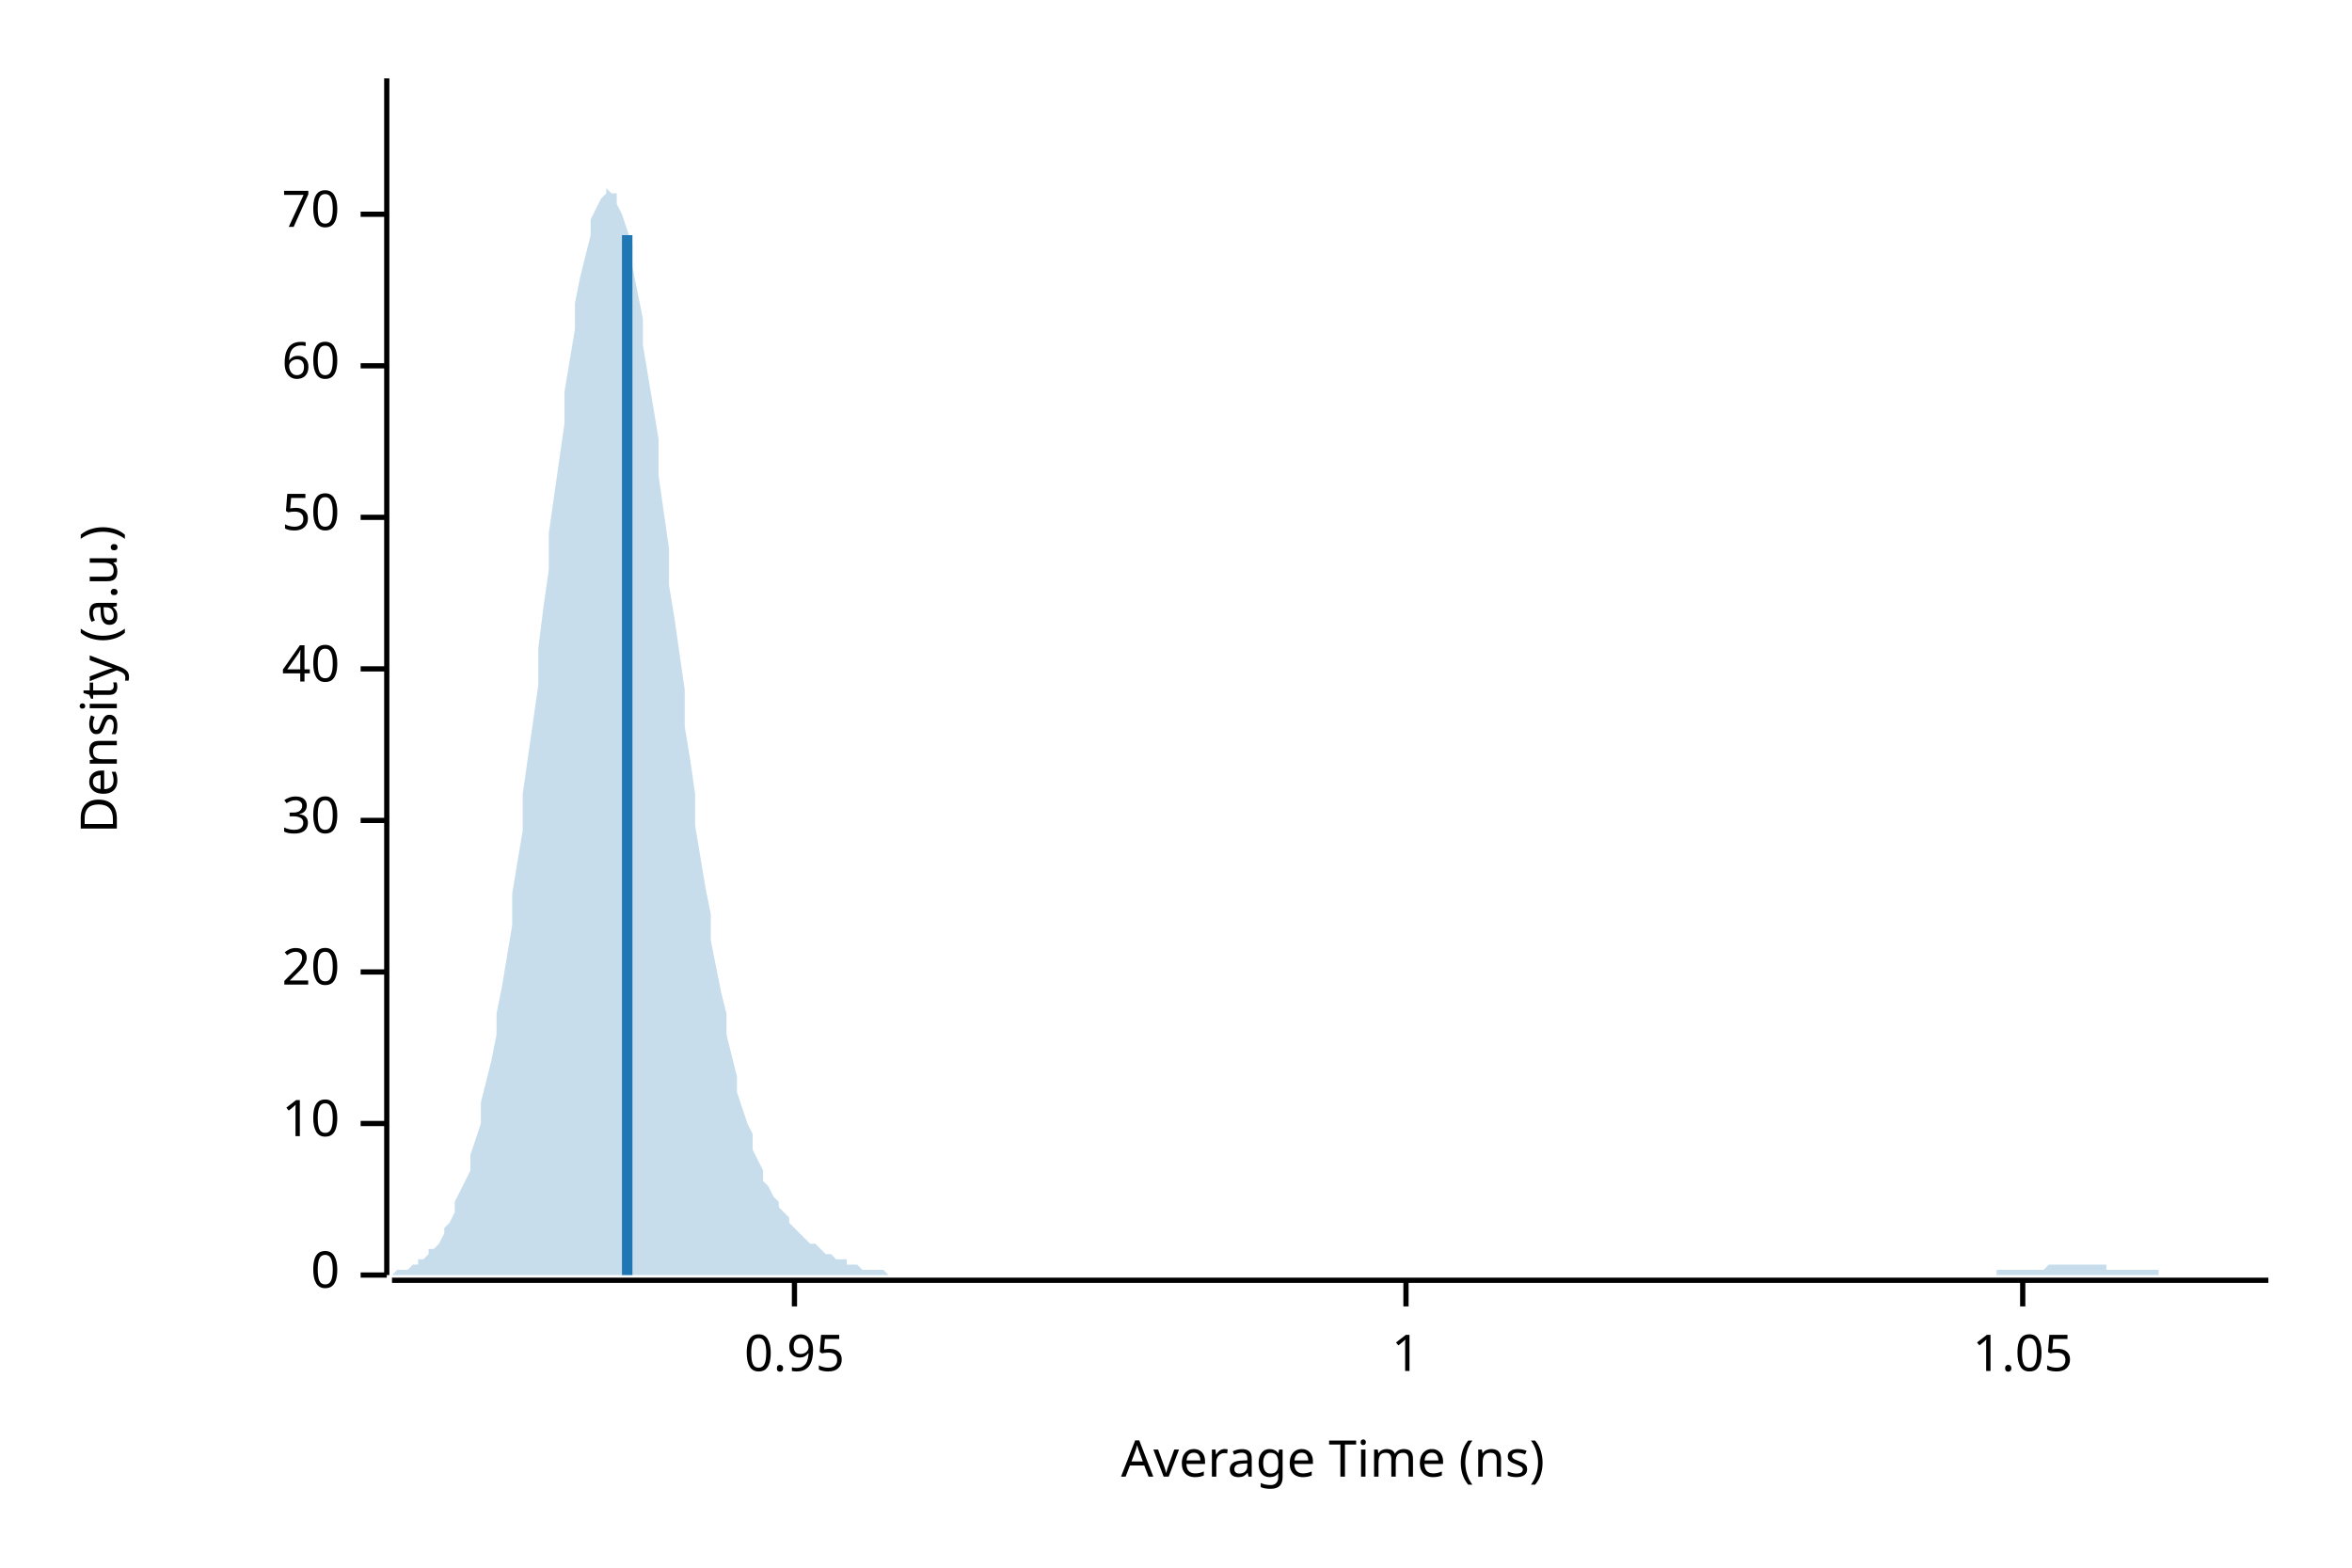
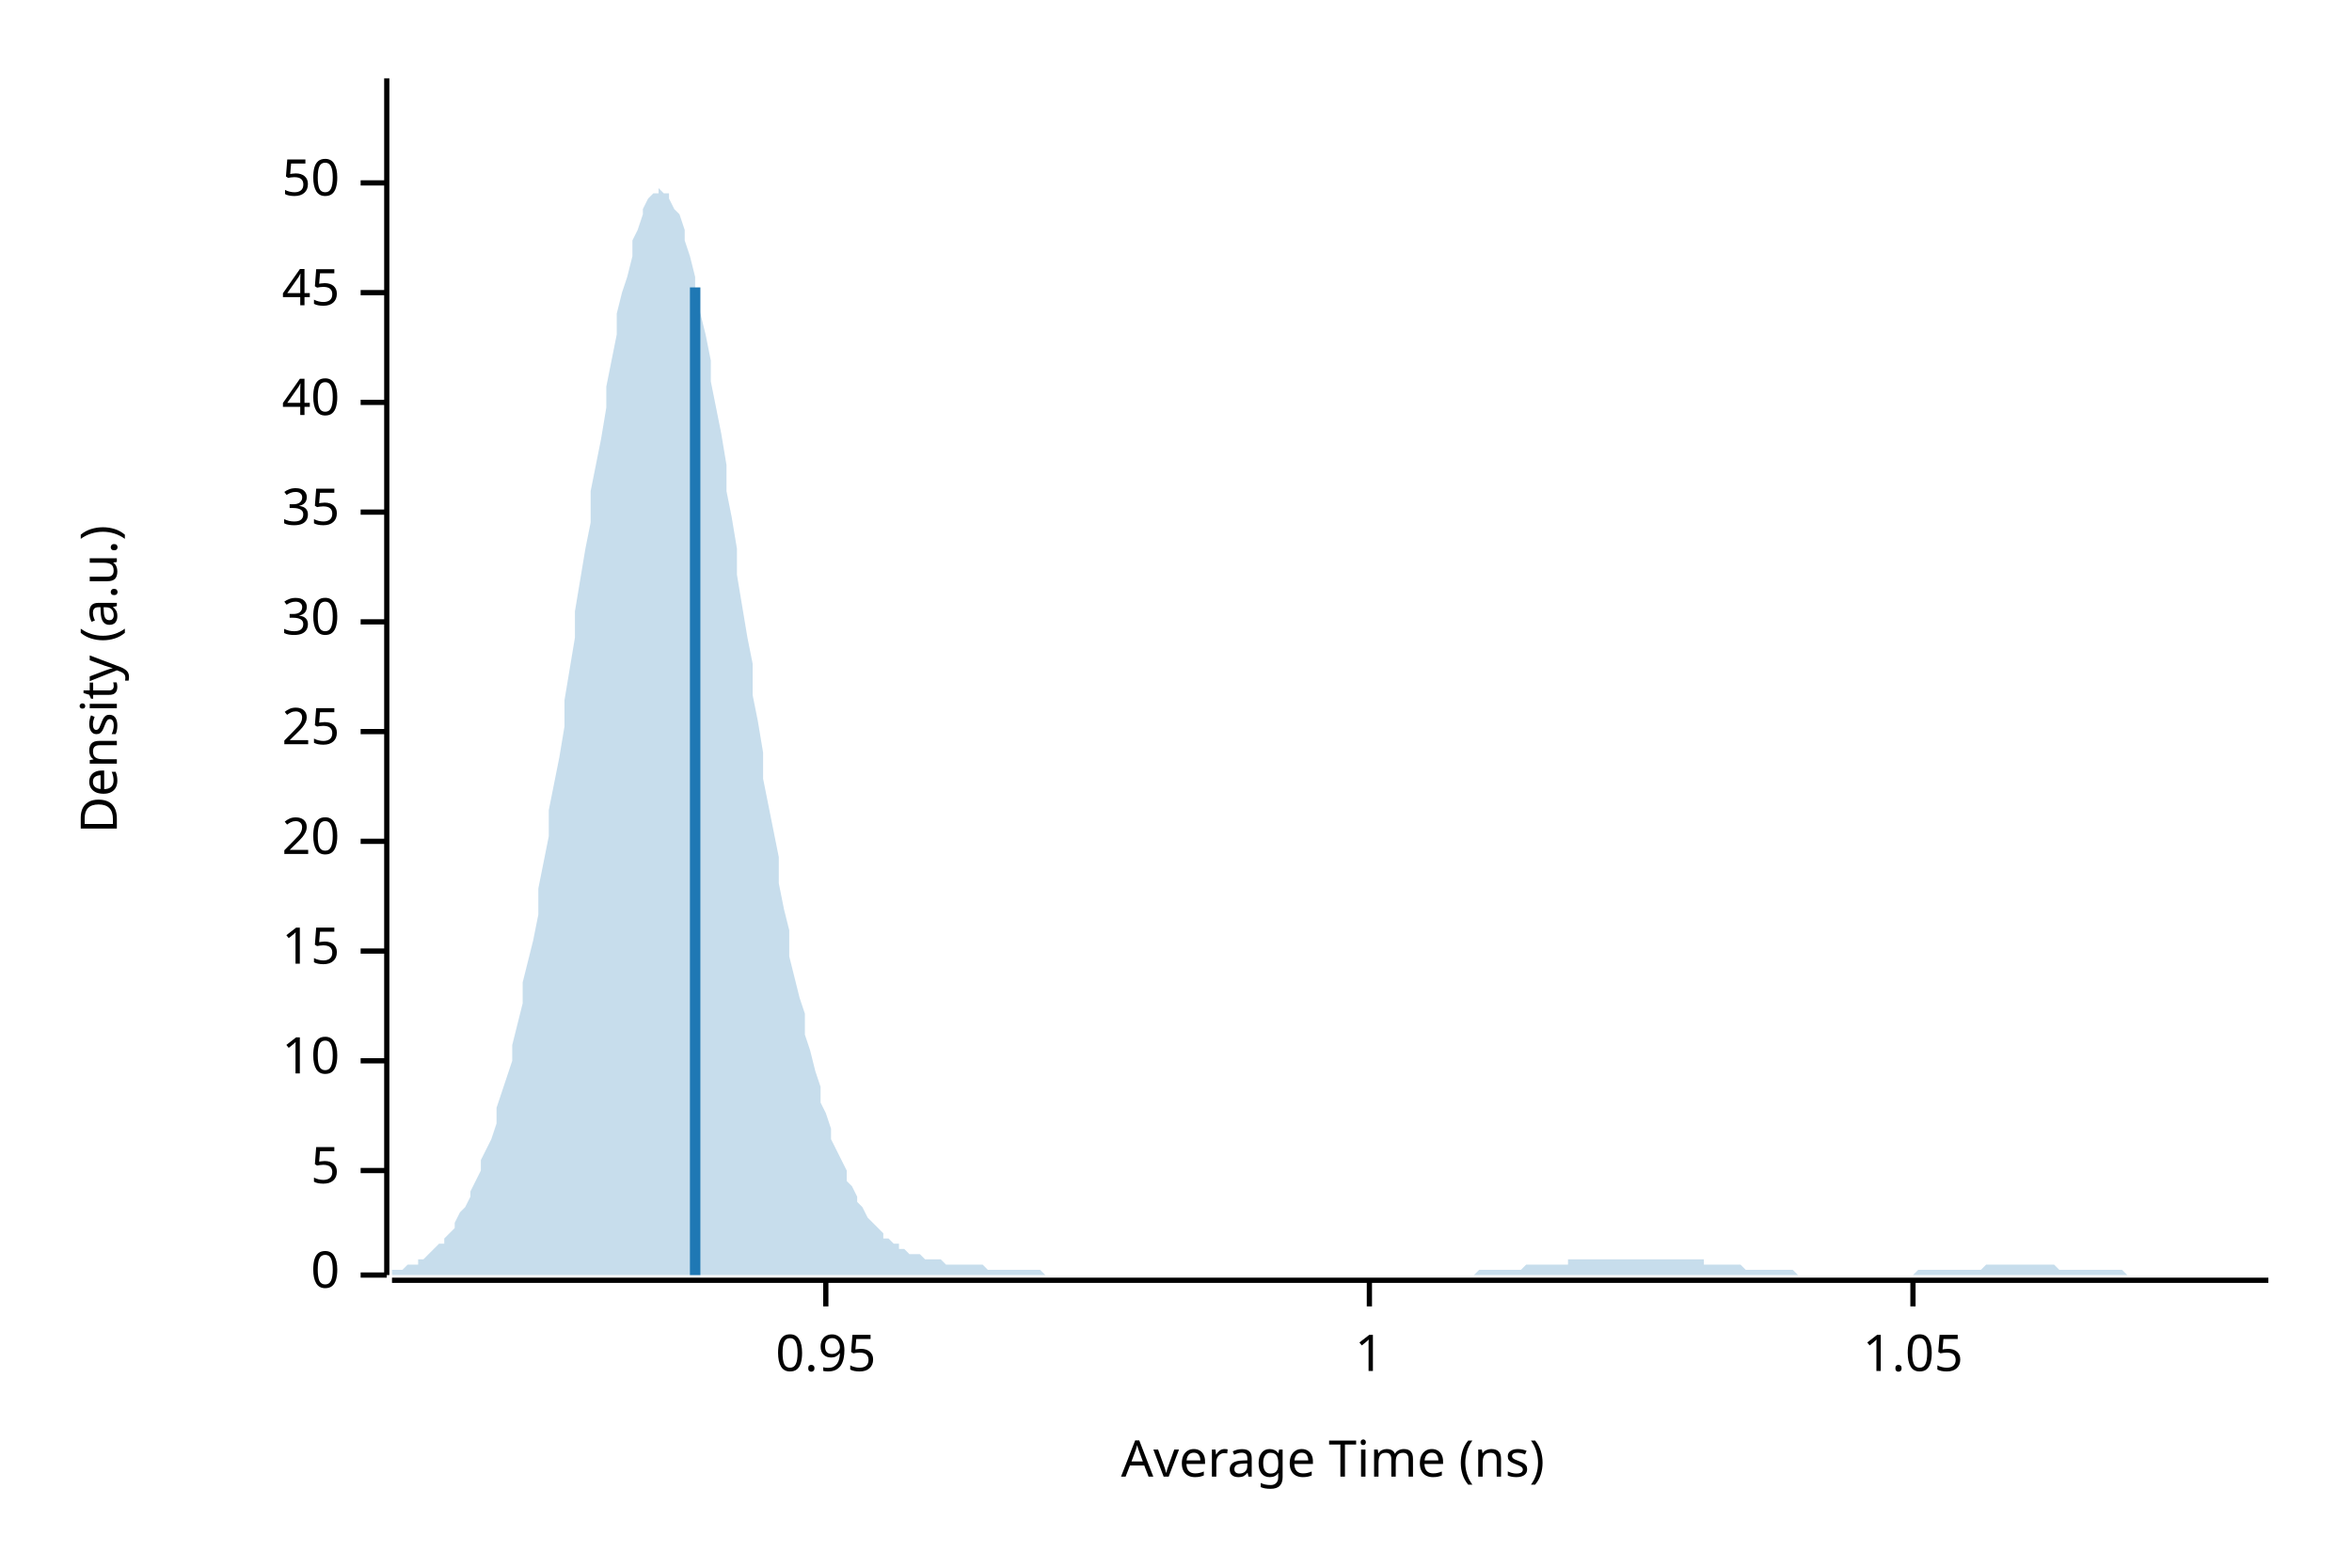
<svg xmlns="http://www.w3.org/2000/svg" width="450" height="300" viewBox="0 0 450 300">
  <text x="15" y="130" dy="0.76em" text-anchor="middle" font-family="sans-serif" font-size="9.677" opacity="1" fill="#000000" transform="rotate(270, 15, 130)">
Density (a.u.)
</text>
  <text x="255" y="285" dy="-0.5ex" text-anchor="middle" font-family="sans-serif" font-size="9.677" opacity="1" fill="#000000">
Average Time (ns)
</text>
  <polyline fill="none" opacity="1" stroke="#000000" stroke-width="1" points="74,15 74,244 " />
  <text x="65" y="244" dy="0.5ex" text-anchor="end" font-family="sans-serif" font-size="9.677" opacity="1" fill="#000000">
0
</text>
  <polyline fill="none" opacity="1" stroke="#000000" stroke-width="1" points="69,244 74,244 " />
-   <text x="65" y="215" dy="0.5ex" text-anchor="end" font-family="sans-serif" font-size="9.677" opacity="1" fill="#000000">
+   <text x="65" y="224" dy="0.5ex" text-anchor="end" font-family="sans-serif" font-size="9.677" opacity="1" fill="#000000">
+ 5
+ </text>
+   <polyline fill="none" opacity="1" stroke="#000000" stroke-width="1" points="69,224 74,224 " />
+   <text x="65" y="203" dy="0.5ex" text-anchor="end" font-family="sans-serif" font-size="9.677" opacity="1" fill="#000000">
10
</text>
-   <polyline fill="none" opacity="1" stroke="#000000" stroke-width="1" points="69,215 74,215 " />
-   <text x="65" y="186" dy="0.5ex" text-anchor="end" font-family="sans-serif" font-size="9.677" opacity="1" fill="#000000">
+   <polyline fill="none" opacity="1" stroke="#000000" stroke-width="1" points="69,203 74,203 " />
+   <text x="65" y="182" dy="0.5ex" text-anchor="end" font-family="sans-serif" font-size="9.677" opacity="1" fill="#000000">
+ 15
+ </text>
+   <polyline fill="none" opacity="1" stroke="#000000" stroke-width="1" points="69,182 74,182 " />
+   <text x="65" y="161" dy="0.5ex" text-anchor="end" font-family="sans-serif" font-size="9.677" opacity="1" fill="#000000">
20
</text>
-   <polyline fill="none" opacity="1" stroke="#000000" stroke-width="1" points="69,186 74,186 " />
-   <text x="65" y="157" dy="0.5ex" text-anchor="end" font-family="sans-serif" font-size="9.677" opacity="1" fill="#000000">
+   <polyline fill="none" opacity="1" stroke="#000000" stroke-width="1" points="69,161 74,161 " />
+   <text x="65" y="140" dy="0.5ex" text-anchor="end" font-family="sans-serif" font-size="9.677" opacity="1" fill="#000000">
+ 25
+ </text>
+   <polyline fill="none" opacity="1" stroke="#000000" stroke-width="1" points="69,140 74,140 " />
+   <text x="65" y="119" dy="0.5ex" text-anchor="end" font-family="sans-serif" font-size="9.677" opacity="1" fill="#000000">
30
</text>
-   <polyline fill="none" opacity="1" stroke="#000000" stroke-width="1" points="69,157 74,157 " />
-   <text x="65" y="128" dy="0.5ex" text-anchor="end" font-family="sans-serif" font-size="9.677" opacity="1" fill="#000000">
+   <polyline fill="none" opacity="1" stroke="#000000" stroke-width="1" points="69,119 74,119 " />
+   <text x="65" y="98" dy="0.5ex" text-anchor="end" font-family="sans-serif" font-size="9.677" opacity="1" fill="#000000">
+ 35
+ </text>
+   <polyline fill="none" opacity="1" stroke="#000000" stroke-width="1" points="69,98 74,98 " />
+   <text x="65" y="77" dy="0.5ex" text-anchor="end" font-family="sans-serif" font-size="9.677" opacity="1" fill="#000000">
40
</text>
-   <polyline fill="none" opacity="1" stroke="#000000" stroke-width="1" points="69,128 74,128 " />
-   <text x="65" y="99" dy="0.5ex" text-anchor="end" font-family="sans-serif" font-size="9.677" opacity="1" fill="#000000">
+   <polyline fill="none" opacity="1" stroke="#000000" stroke-width="1" points="69,77 74,77 " />
+   <text x="65" y="56" dy="0.5ex" text-anchor="end" font-family="sans-serif" font-size="9.677" opacity="1" fill="#000000">
+ 45
+ </text>
+   <polyline fill="none" opacity="1" stroke="#000000" stroke-width="1" points="69,56 74,56 " />
+   <text x="65" y="35" dy="0.5ex" text-anchor="end" font-family="sans-serif" font-size="9.677" opacity="1" fill="#000000">
50
</text>
-   <polyline fill="none" opacity="1" stroke="#000000" stroke-width="1" points="69,99 74,99 " />
-   <text x="65" y="70" dy="0.5ex" text-anchor="end" font-family="sans-serif" font-size="9.677" opacity="1" fill="#000000">
- 60
- </text>
-   <polyline fill="none" opacity="1" stroke="#000000" stroke-width="1" points="69,70 74,70 " />
-   <text x="65" y="41" dy="0.5ex" text-anchor="end" font-family="sans-serif" font-size="9.677" opacity="1" fill="#000000">
- 70
- </text>
-   <polyline fill="none" opacity="1" stroke="#000000" stroke-width="1" points="69,41 74,41 " />
+   <polyline fill="none" opacity="1" stroke="#000000" stroke-width="1" points="69,35 74,35 " />
  <polyline fill="none" opacity="1" stroke="#000000" stroke-width="1" points="75,245 434,245 " />
-   <text x="152" y="255" dy="0.76em" text-anchor="middle" font-family="sans-serif" font-size="9.677" opacity="1" fill="#000000">
+   <text x="158" y="255" dy="0.76em" text-anchor="middle" font-family="sans-serif" font-size="9.677" opacity="1" fill="#000000">
0.95
</text>
-   <polyline fill="none" opacity="1" stroke="#000000" stroke-width="1" points="152,245 152,250 " />
-   <text x="269" y="255" dy="0.76em" text-anchor="middle" font-family="sans-serif" font-size="9.677" opacity="1" fill="#000000">
+   <polyline fill="none" opacity="1" stroke="#000000" stroke-width="1" points="158,245 158,250 " />
+   <text x="262" y="255" dy="0.76em" text-anchor="middle" font-family="sans-serif" font-size="9.677" opacity="1" fill="#000000">
1
</text>
-   <polyline fill="none" opacity="1" stroke="#000000" stroke-width="1" points="269,245 269,250 " />
-   <text x="387" y="255" dy="0.76em" text-anchor="middle" font-family="sans-serif" font-size="9.677" opacity="1" fill="#000000">
+   <polyline fill="none" opacity="1" stroke="#000000" stroke-width="1" points="262,245 262,250 " />
+   <text x="366" y="255" dy="0.76em" text-anchor="middle" font-family="sans-serif" font-size="9.677" opacity="1" fill="#000000">
1.05
</text>
-   <polyline fill="none" opacity="1" stroke="#000000" stroke-width="1" points="387,245 387,250 " />
-   <polygon opacity="0.25" fill="#1F78B4" points="75,244 75,244 76,243 77,243 77,243 78,243 79,242 80,242 80,241 81,241 82,240 82,239 83,239 84,238 85,236 85,235 86,234 87,232 87,230 88,228 89,226 90,224 90,221 91,218 92,215 92,211 93,207 94,203 95,198 95,194 96,189 97,183 98,177 98,171 99,165 100,159 100,152 101,145 102,138 103,131 103,124 104,116 105,109 105,102 106,95 107,88 108,81 108,75 109,69 110,63 110,58 111,53 112,49 113,45 113,42 114,40 115,38 116,37 116,36 117,37 118,37 118,39 119,41 120,44 121,47 121,51 122,56 123,61 123,66 124,72 125,78 126,84 126,91 127,98 128,105 128,112 129,118 130,125 131,132 131,139 132,145 133,152 133,158 134,164 135,170 136,175 136,180 137,185 138,190 139,194 139,198 140,202 141,206 141,209 142,212 143,215 144,217 144,220 145,222 146,224 146,226 147,227 148,229 149,230 149,231 150,232 151,233 151,234 152,235 153,236 154,237 154,237 155,238 156,238 157,239 157,239 158,240 159,240 159,240 160,241 161,241 162,241 162,242 163,242 164,242 164,242 165,243 166,243 167,243 167,243 168,243 169,243 169,243 170,244 171,244 172,244 172,244 173,244 174,244 175,244 175,244 176,244 177,244 177,244 178,244 179,244 180,244 180,244 181,244 182,244 182,244 183,244 184,244 185,244 185,244 186,244 187,244 187,244 188,244 189,244 190,244 190,244 191,244 192,244 192,244 193,244 194,244 195,244 195,244 196,244 197,244 198,244 198,244 199,244 200,244 200,244 201,244 202,244 203,244 203,244 204,244 205,244 205,244 206,244 207,244 208,244 208,244 209,244 210,244 210,244 211,244 212,244 213,244 213,244 214,244 215,244 216,244 216,244 217,244 218,244 218,244 219,244 220,244 221,244 221,244 222,244 223,244 223,244 224,244 225,244 226,244 226,244 227,244 228,244 228,244 229,244 230,244 231,244 231,244 232,244 233,244 233,244 234,244 235,244 236,244 236,244 237,244 238,244 239,244 239,244 240,244 241,244 241,244 242,244 243,244 244,244 244,244 245,244 246,244 246,244 247,244 248,244 249,244 249,244 250,244 251,244 251,244 252,244 253,244 254,244 254,244 255,244 256,244 257,244 257,244 258,244 259,244 259,244 260,244 261,244 262,244 262,244 263,244 264,244 264,244 265,244 266,244 267,244 267,244 268,244 269,244 269,244 270,244 271,244 272,244 272,244 273,244 274,244 275,244 275,244 276,244 277,244 277,244 278,244 279,244 280,244 280,244 281,244 282,244 282,244 283,244 284,244 285,244 285,244 286,244 287,244 287,244 288,244 289,244 290,244 290,244 291,244 292,244 292,244 293,244 294,244 295,244 295,244 296,244 297,244 298,244 298,244 299,244 300,244 300,244 301,244 302,244 303,244 303,244 304,244 305,244 305,244 306,244 307,244 308,244 308,244 309,244 310,244 310,244 311,244 312,244 313,244 313,244 314,244 315,244 316,244 316,244 317,244 318,244 318,244 319,244 320,244 321,244 321,244 322,244 323,244 323,244 324,244 325,244 326,244 326,244 327,244 328,244 328,244 329,244 330,244 331,244 331,244 332,244 333,244 333,244 334,244 335,244 336,244 336,244 337,244 338,244 339,244 339,244 340,244 341,244 341,244 342,244 343,244 344,244 344,244 345,244 346,244 346,244 347,244 348,244 349,244 349,244 350,244 351,244 351,244 352,244 353,244 354,244 354,244 355,244 356,244 357,244 357,244 358,244 359,244 359,244 360,244 361,244 362,244 362,244 363,244 364,244 364,244 365,244 366,244 367,244 367,244 368,244 369,244 369,244 370,244 371,244 372,244 372,244 373,244 374,244 375,244 375,244 376,244 377,244 377,244 378,244 379,244 380,244 380,244 381,244 382,244 382,243 383,243 384,243 385,243 385,243 386,243 387,243 387,243 388,243 389,243 390,243 390,243 391,243 392,242 392,242 393,242 394,242 395,242 395,242 396,242 397,242 398,242 398,242 399,242 400,242 400,242 401,242 402,242 403,242 403,243 404,243 405,243 405,243 406,243 407,243 408,243 408,243 409,243 410,243 410,243 411,243 412,243 413,243 413,244 414,244 415,244 416,244 416,244 417,244 418,244 418,244 419,244 420,244 421,244 421,244 422,244 423,244 423,244 424,244 425,244 426,244 426,244 427,244 428,244 428,244 429,244 430,244 431,244 431,244 432,244 433,244 434,244 434,244 75,244 " />
-   <polyline fill="none" opacity="1" stroke="#1F78B4" stroke-width="2" points="120,244 120,45 " />
+   <polyline fill="none" opacity="1" stroke="#000000" stroke-width="1" points="366,245 366,250 " />
+   <polygon opacity="0.25" fill="#1F78B4" points="75,243 75,243 76,243 77,243 77,243 78,242 79,242 80,242 80,241 81,241 82,240 82,240 83,239 84,238 85,238 85,237 86,236 87,235 87,234 88,232 89,231 90,229 90,228 91,226 92,224 92,222 93,220 94,218 95,215 95,212 96,209 97,206 98,203 98,200 99,196 100,192 100,188 101,184 102,180 103,175 103,170 104,165 105,160 105,155 106,150 107,145 108,139 108,134 109,128 110,122 110,117 111,111 112,105 113,100 113,94 114,89 115,84 116,78 116,74 117,69 118,64 118,60 119,56 120,53 121,49 121,46 122,44 123,41 123,40 124,38 125,37 126,37 126,36 127,37 128,37 128,38 129,40 130,41 131,44 131,46 132,49 133,53 133,56 134,60 135,64 136,69 136,73 137,78 138,83 139,89 139,94 140,99 141,105 141,110 142,116 143,122 144,127 144,133 145,138 146,144 146,149 147,154 148,159 149,164 149,169 150,174 151,178 151,183 152,187 153,191 154,194 154,198 155,201 156,205 157,208 157,211 158,213 159,216 159,218 160,220 161,222 162,224 162,226 163,227 164,229 164,230 165,231 166,233 167,234 167,234 168,235 169,236 169,237 170,237 171,238 172,238 172,239 173,239 174,240 175,240 175,240 176,240 177,241 177,241 178,241 179,241 180,241 180,241 181,242 182,242 182,242 183,242 184,242 185,242 185,242 186,242 187,242 187,242 188,242 189,243 190,243 190,243 191,243 192,243 192,243 193,243 194,243 195,243 195,243 196,243 197,243 198,243 198,243 199,243 200,244 200,244 201,244 202,244 203,244 203,244 204,244 205,244 205,244 206,244 207,244 208,244 208,244 209,244 210,244 210,244 211,244 212,244 213,244 213,244 214,244 215,244 216,244 216,244 217,244 218,244 218,244 219,244 220,244 221,244 221,244 222,244 223,244 223,244 224,244 225,244 226,244 226,244 227,244 228,244 228,244 229,244 230,244 231,244 231,244 232,244 233,244 233,244 234,244 235,244 236,244 236,244 237,244 238,244 239,244 239,244 240,244 241,244 241,244 242,244 243,244 244,244 244,244 245,244 246,244 246,244 247,244 248,244 249,244 249,244 250,244 251,244 251,244 252,244 253,244 254,244 254,244 255,244 256,244 257,244 257,244 258,244 259,244 259,244 260,244 261,244 262,244 262,244 263,244 264,244 264,244 265,244 266,244 267,244 267,244 268,244 269,244 269,244 270,244 271,244 272,244 272,244 273,244 274,244 275,244 275,244 276,244 277,244 277,244 278,244 279,244 280,244 280,244 281,244 282,244 282,244 283,243 284,243 285,243 285,243 286,243 287,243 287,243 288,243 289,243 290,243 290,243 291,243 292,242 292,242 293,242 294,242 295,242 295,242 296,242 297,242 298,242 298,242 299,242 300,242 300,241 301,241 302,241 303,241 303,241 304,241 305,241 305,241 306,241 307,241 308,241 308,241 309,241 310,241 310,241 311,241 312,241 313,241 313,241 314,241 315,241 316,241 316,241 317,241 318,241 318,241 319,241 320,241 321,241 321,241 322,241 323,241 323,241 324,241 325,241 326,241 326,242 327,242 328,242 328,242 329,242 330,242 331,242 331,242 332,242 333,242 333,242 334,243 335,243 336,243 336,243 337,243 338,243 339,243 339,243 340,243 341,243 341,243 342,243 343,243 344,244 344,244 345,244 346,244 346,244 347,244 348,244 349,244 349,244 350,244 351,244 351,244 352,244 353,244 354,244 354,244 355,244 356,244 357,244 357,244 358,244 359,244 359,244 360,244 361,244 362,244 362,244 363,244 364,244 364,244 365,244 366,244 367,243 367,243 368,243 369,243 369,243 370,243 371,243 372,243 372,243 373,243 374,243 375,243 375,243 376,243 377,243 377,243 378,243 379,243 380,242 380,242 381,242 382,242 382,242 383,242 384,242 385,242 385,242 386,242 387,242 387,242 388,242 389,242 390,242 390,242 391,242 392,242 392,242 393,242 394,243 395,243 395,243 396,243 397,243 398,243 398,243 399,243 400,243 400,243 401,243 402,243 403,243 403,243 404,243 405,243 405,243 406,243 407,244 408,244 408,244 409,244 410,244 410,244 411,244 412,244 413,244 413,244 414,244 415,244 416,244 416,244 417,244 418,244 418,244 419,244 420,244 421,244 421,244 422,244 423,244 423,244 424,244 425,244 426,244 426,244 427,244 428,244 428,244 429,244 430,244 431,244 431,244 432,244 433,244 434,244 434,244 75,244 " />
+   <polyline fill="none" opacity="1" stroke="#1F78B4" stroke-width="2" points="133,244 133,55 " />
</svg>
